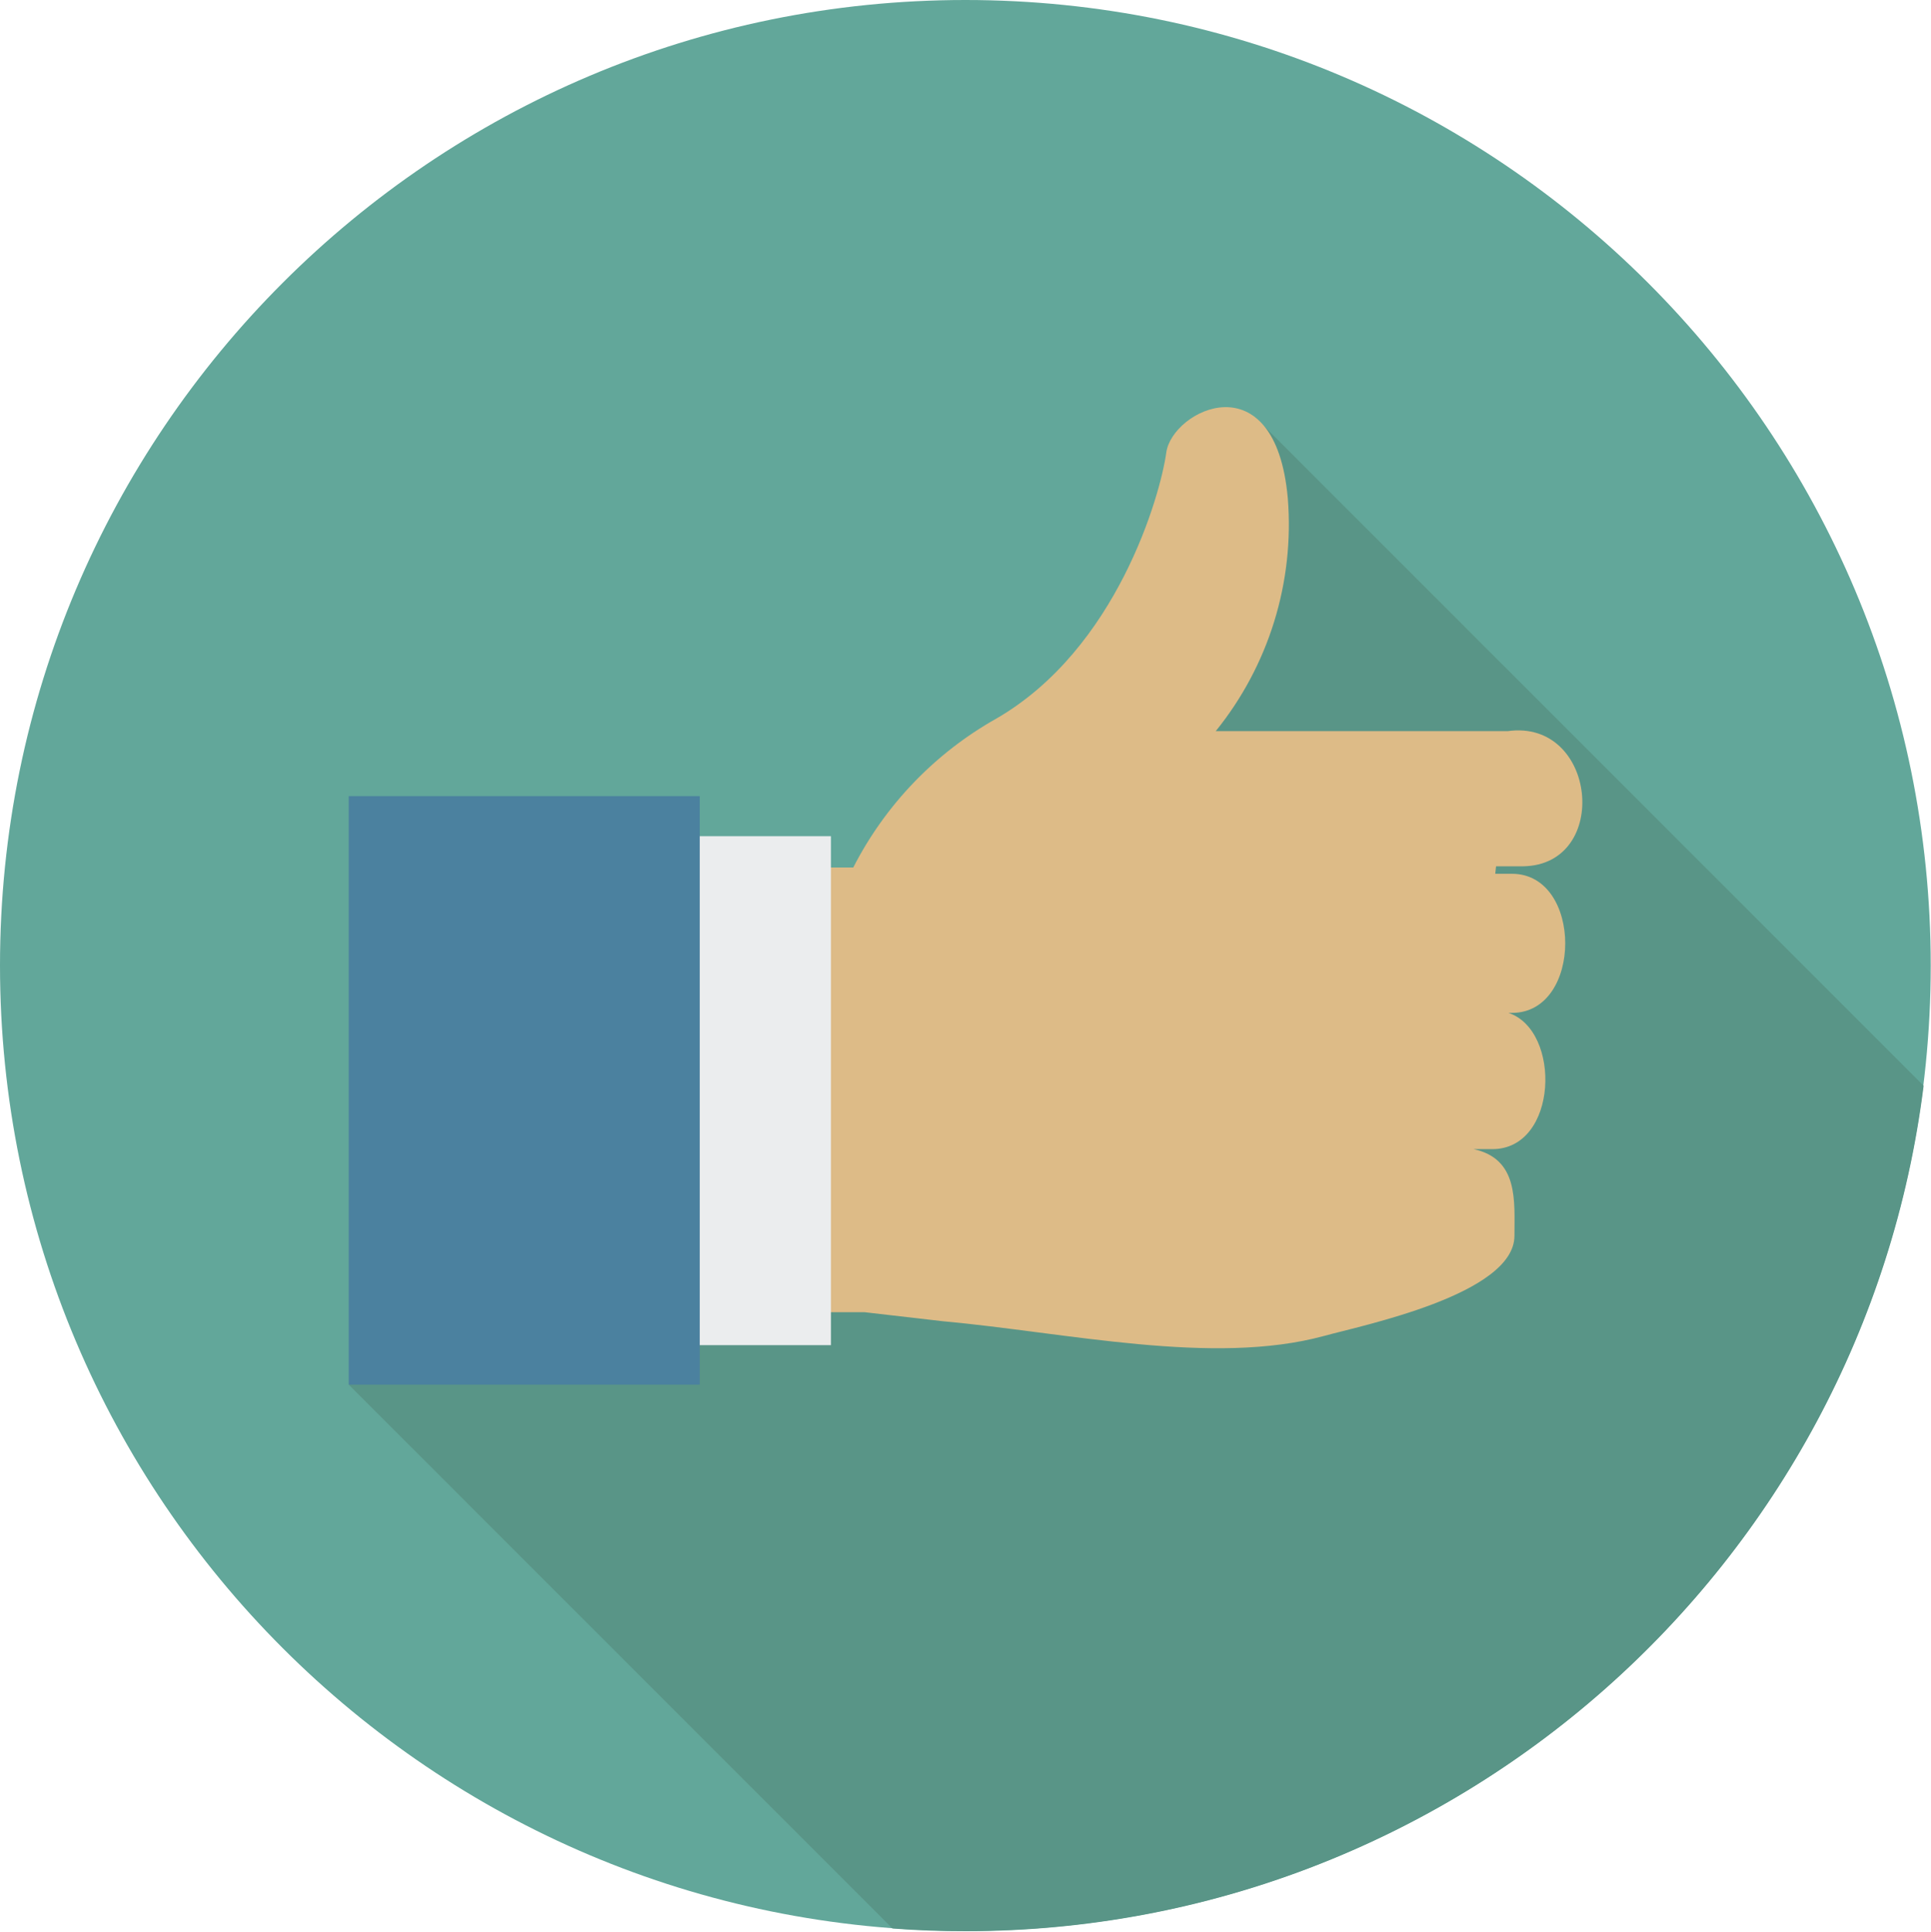
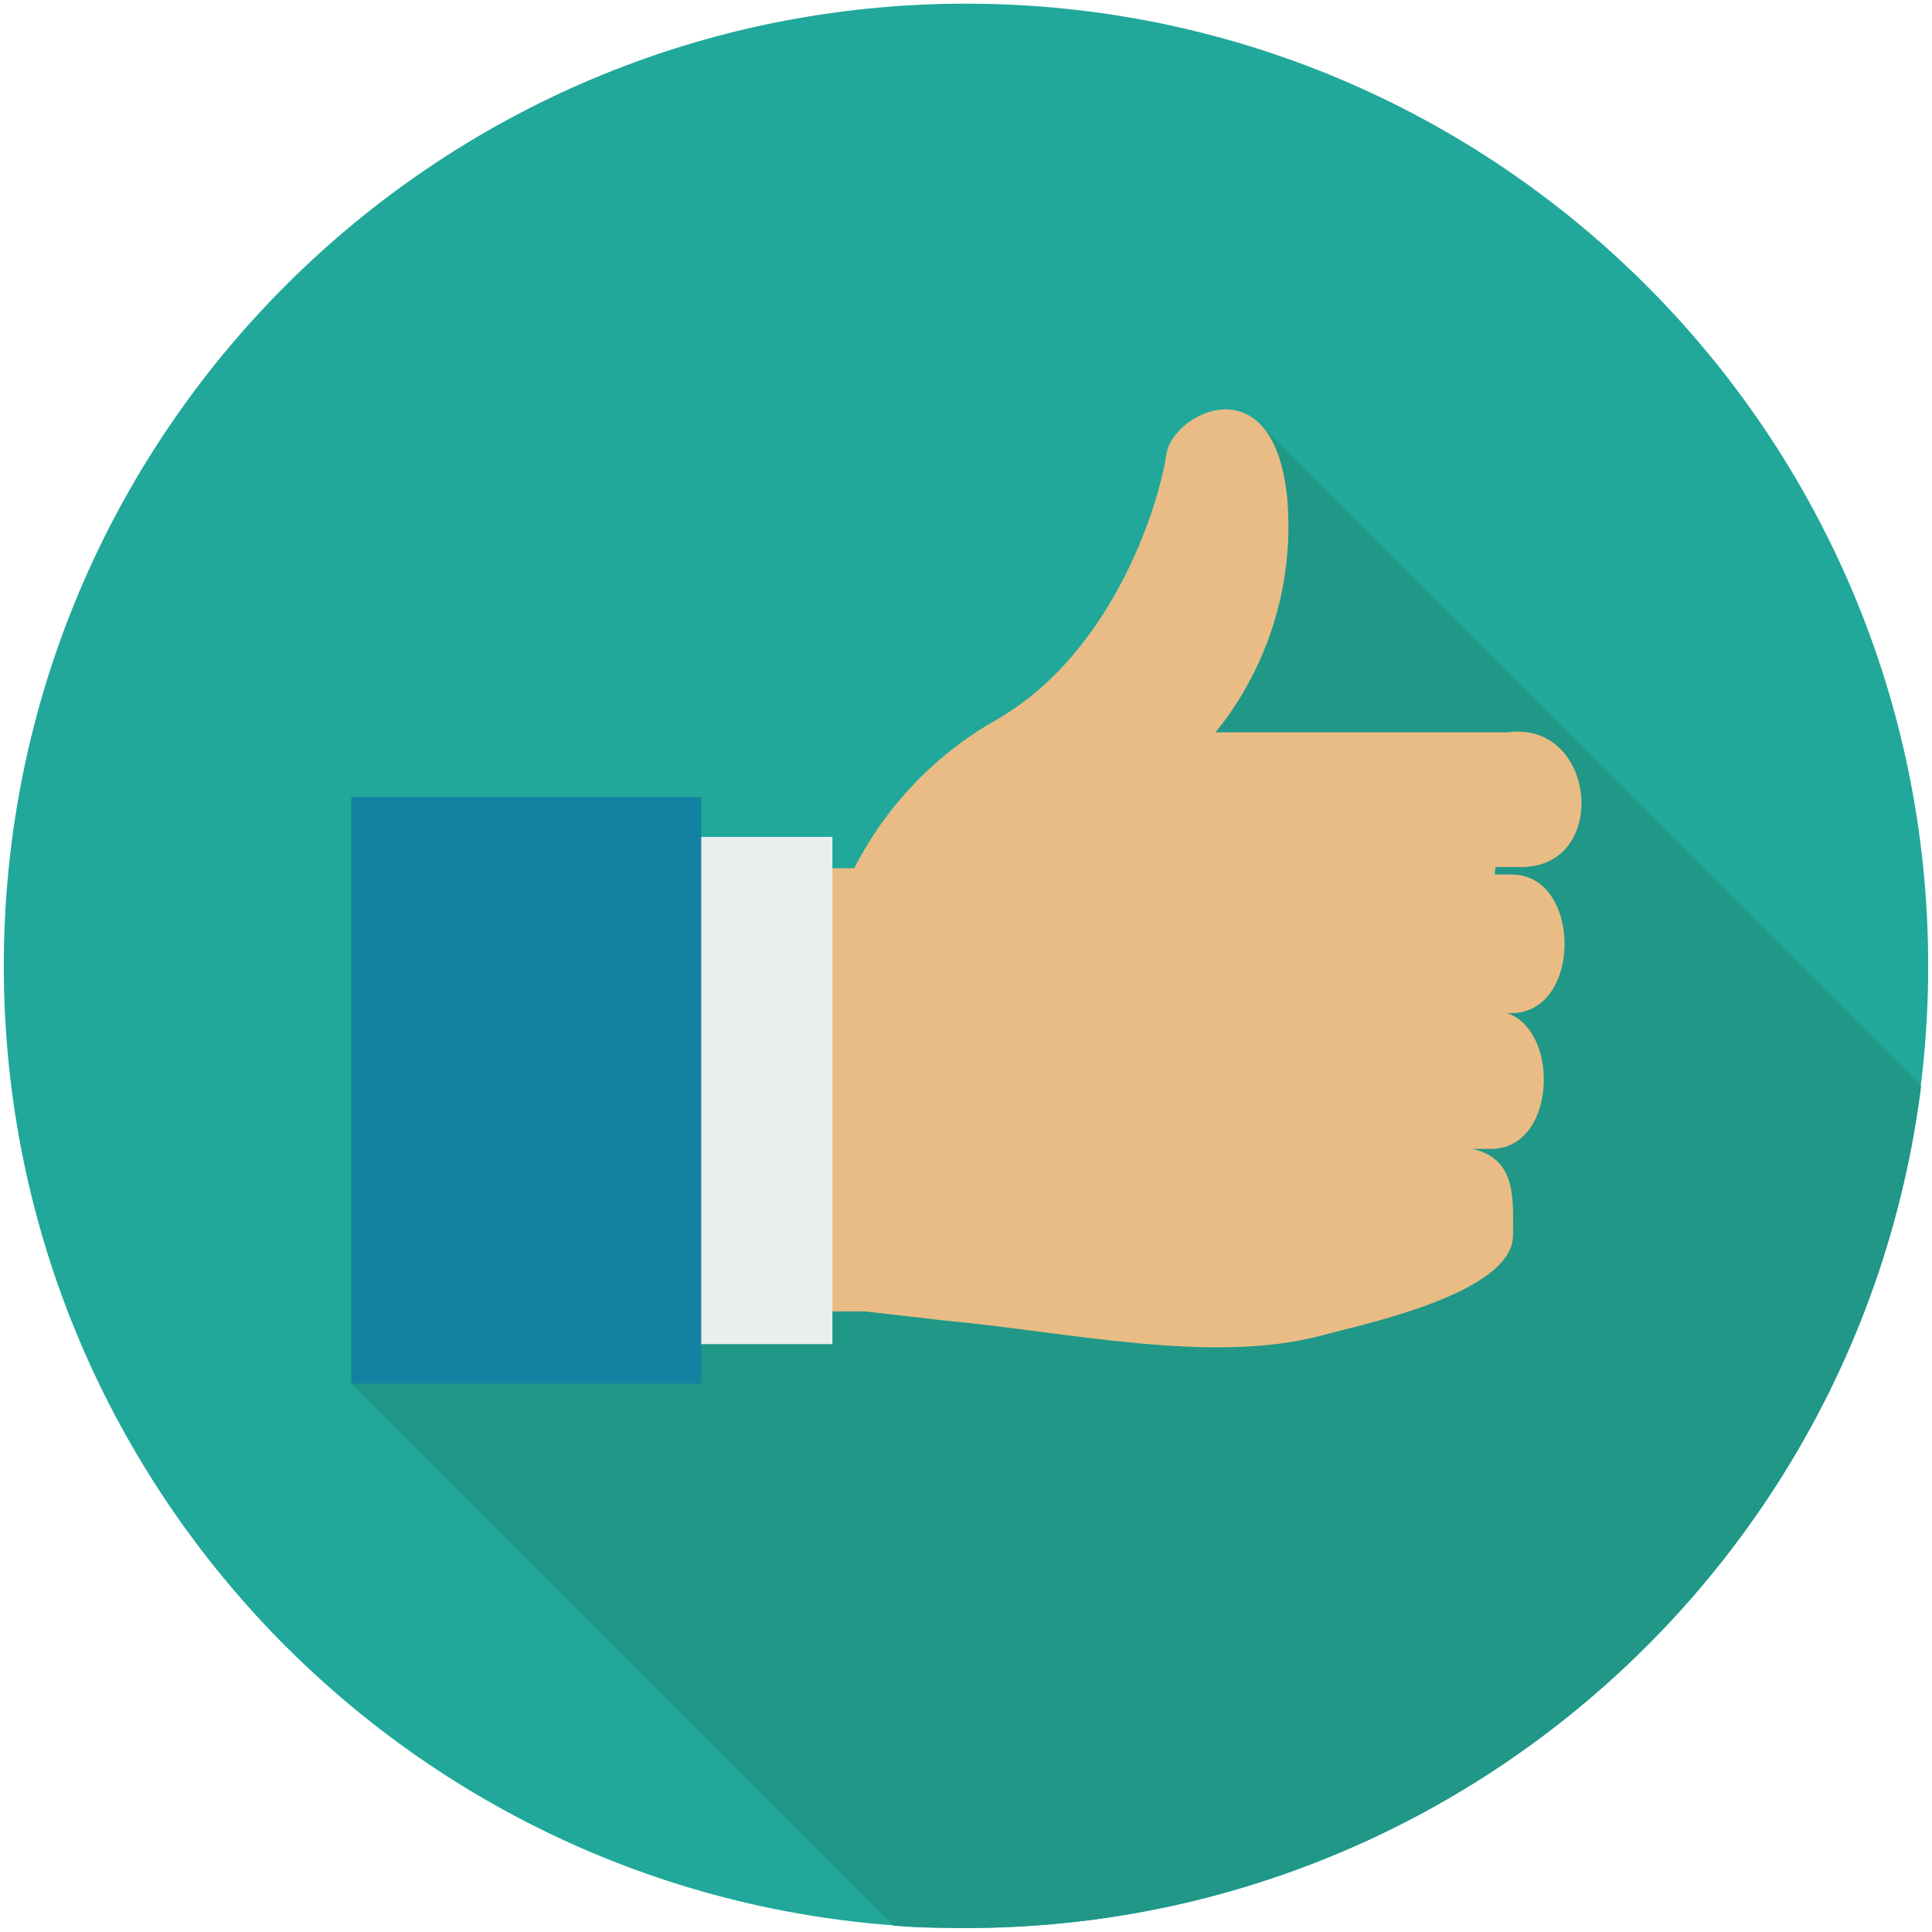
- <svg xmlns="http://www.w3.org/2000/svg" viewBox="0 0 141.73 141.76">
+ <svg xmlns="http://www.w3.org/2000/svg" id="Camada_1" data-name="Camada 1" viewBox="0 0 142.3 142.3">
  <defs>
-     <style>.cls-1{fill:#62a79a;}.cls-2{fill:#599587;}.cls-3{fill:#ddbb87;}.cls-4{fill:#ebedee;}.cls-5{fill:#4b819f;}</style>
+     <style>.cls-1{fill:#21a89a;}.cls-2{fill:#209787;}.cls-3{fill:#e9bc85;}.cls-4{fill:#eaeeee;}.cls-5{fill:#1382a2;}</style>
  </defs>
-   <g id="Camada_2" data-name="Camada 2">
-     <g id="Camada_1-2" data-name="Camada 1">
-       <circle class="cls-1" cx="70.87" cy="70.87" r="70.87" />
-       <path class="cls-2" d="M65.52,141.56,25.6,101.64l29.22-12.4L88.7,56.31l3.45-25.68L141.22,79.7A70.9,70.9,0,0,1,70.9,141.76C69.08,141.76,67.3,141.7,65.52,141.56Z" />
-       <path class="cls-3" d="M62.64,63.68a26.25,26.25,0,0,1,10.5-10.93C82,47.63,85.19,36.35,85.62,33.22s8-6.87,8.92,3.34a24.12,24.12,0,0,1-5.29,17.11h21.43c6.56-.92,7.59,9.81,1.15,9.92l-2,0-.06.55H111c5.21,0,5.21,10.21,0,10.21h-.26c3.91,1.29,3.65,10-1.18,10h-1.38v0c3.31.72,3,3.8,3,6.36,0,4.31-11.22,6.59-14,7.36-8.14,2.21-18.87-.26-28-1.09l-5.72-.66H50.85V63.68H62.64Z" />
-       <path class="cls-4" d="M46.56,61.38H61V98.74H46.56Z" />
-       <path class="cls-5" d="M25.6,58.44H51.37v43.2H25.6Z" />
-     </g>
-   </g>
+   <circle class="cls-1" cx="71.15" cy="71.14" r="70.87" />
+   <path class="cls-2" d="M65.8,141.83L25.88,101.91,55.1,89.51,89,56.58,92.43,30.9,141.5,80A70.9,70.9,0,0,1,71.18,142C69.37,142,67.58,142,65.8,141.83Z" />
+   <path class="cls-3" d="M62.92,63.95A26.25,26.25,0,0,1,73.42,53C82.25,47.9,85.47,36.62,85.9,33.49s8-6.87,8.92,3.34a24.12,24.12,0,0,1-5.29,17.11H111c6.56-.92,7.59,9.81,1.15,9.92l-2,0-0.06.55h1.24c5.21,0,5.21,10.21,0,10.21H111c3.91,1.29,3.65,10-1.18,10h-1.38v0c3.31,0.72,3,3.8,3,6.36,0,4.31-11.22,6.59-14,7.36-8.14,2.21-18.87-.26-28-1.09l-5.72-.66H51.13V63.95H62.92Z" />
+   <path class="cls-4" d="M46.85,61.64H61.31V99H46.85V61.64Z" />
+   <path class="cls-5" d="M25.88,58.71H51.65v43.2H25.88V58.71Z" />
</svg>
